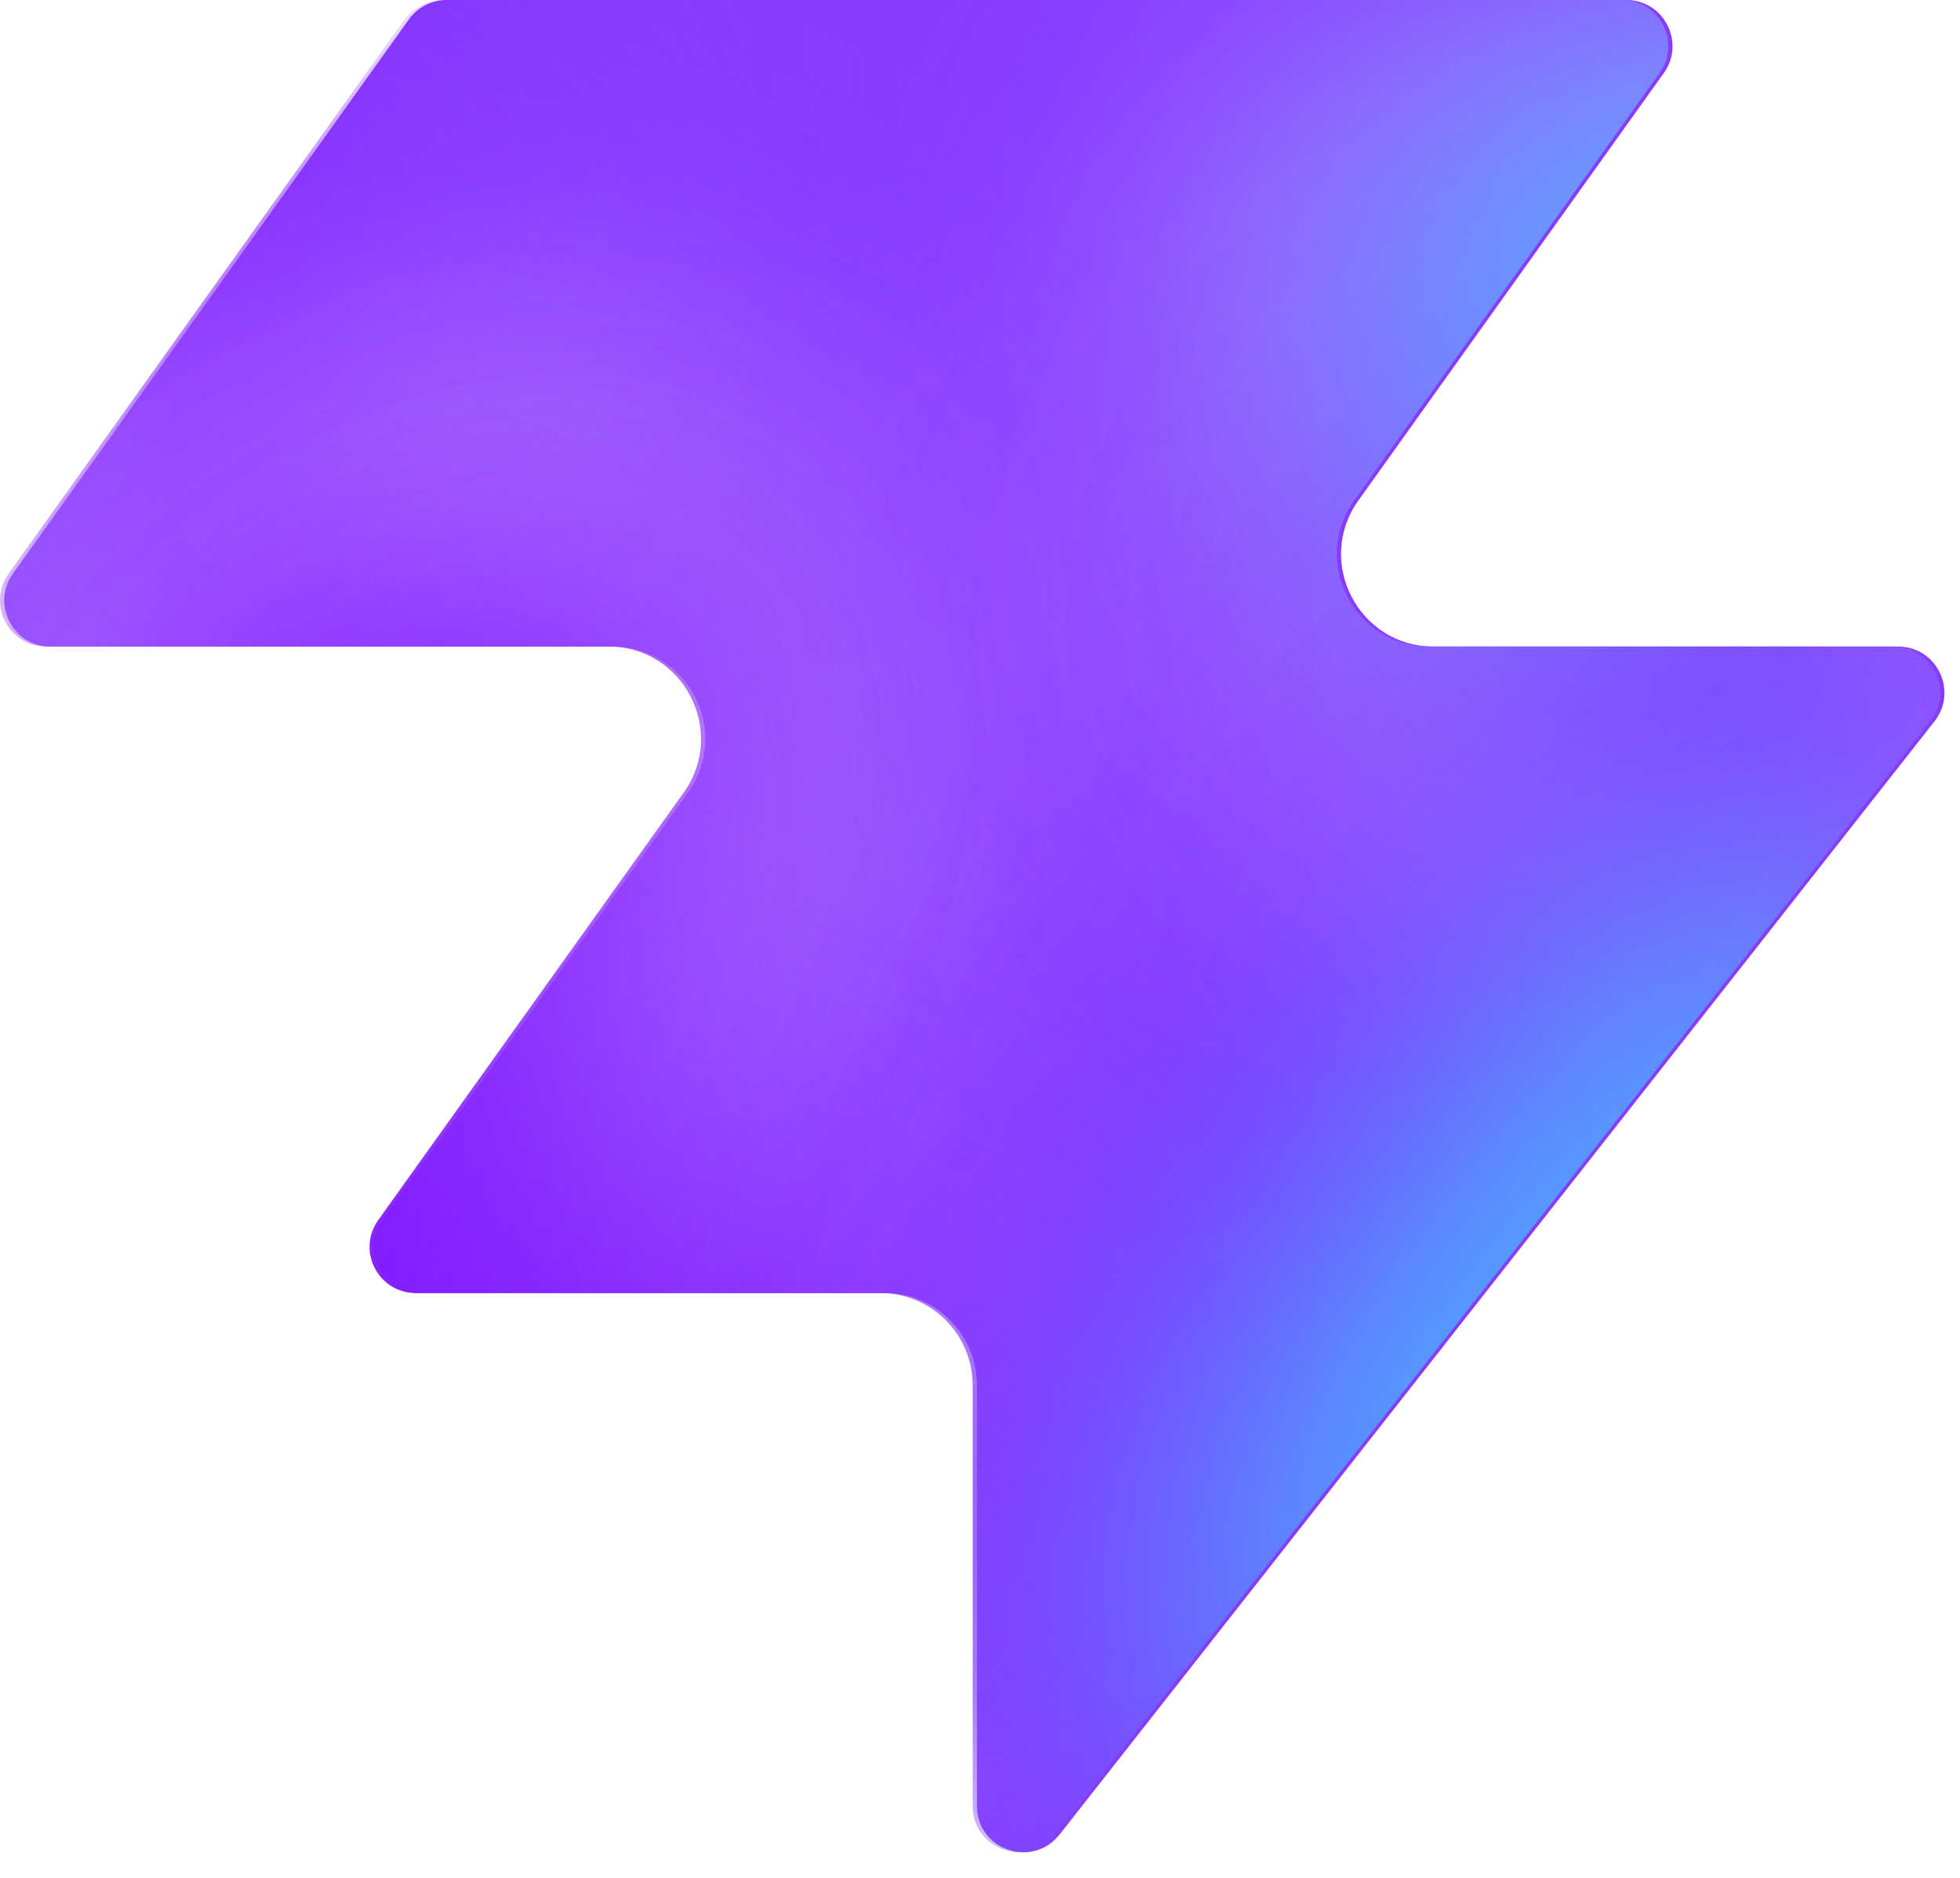
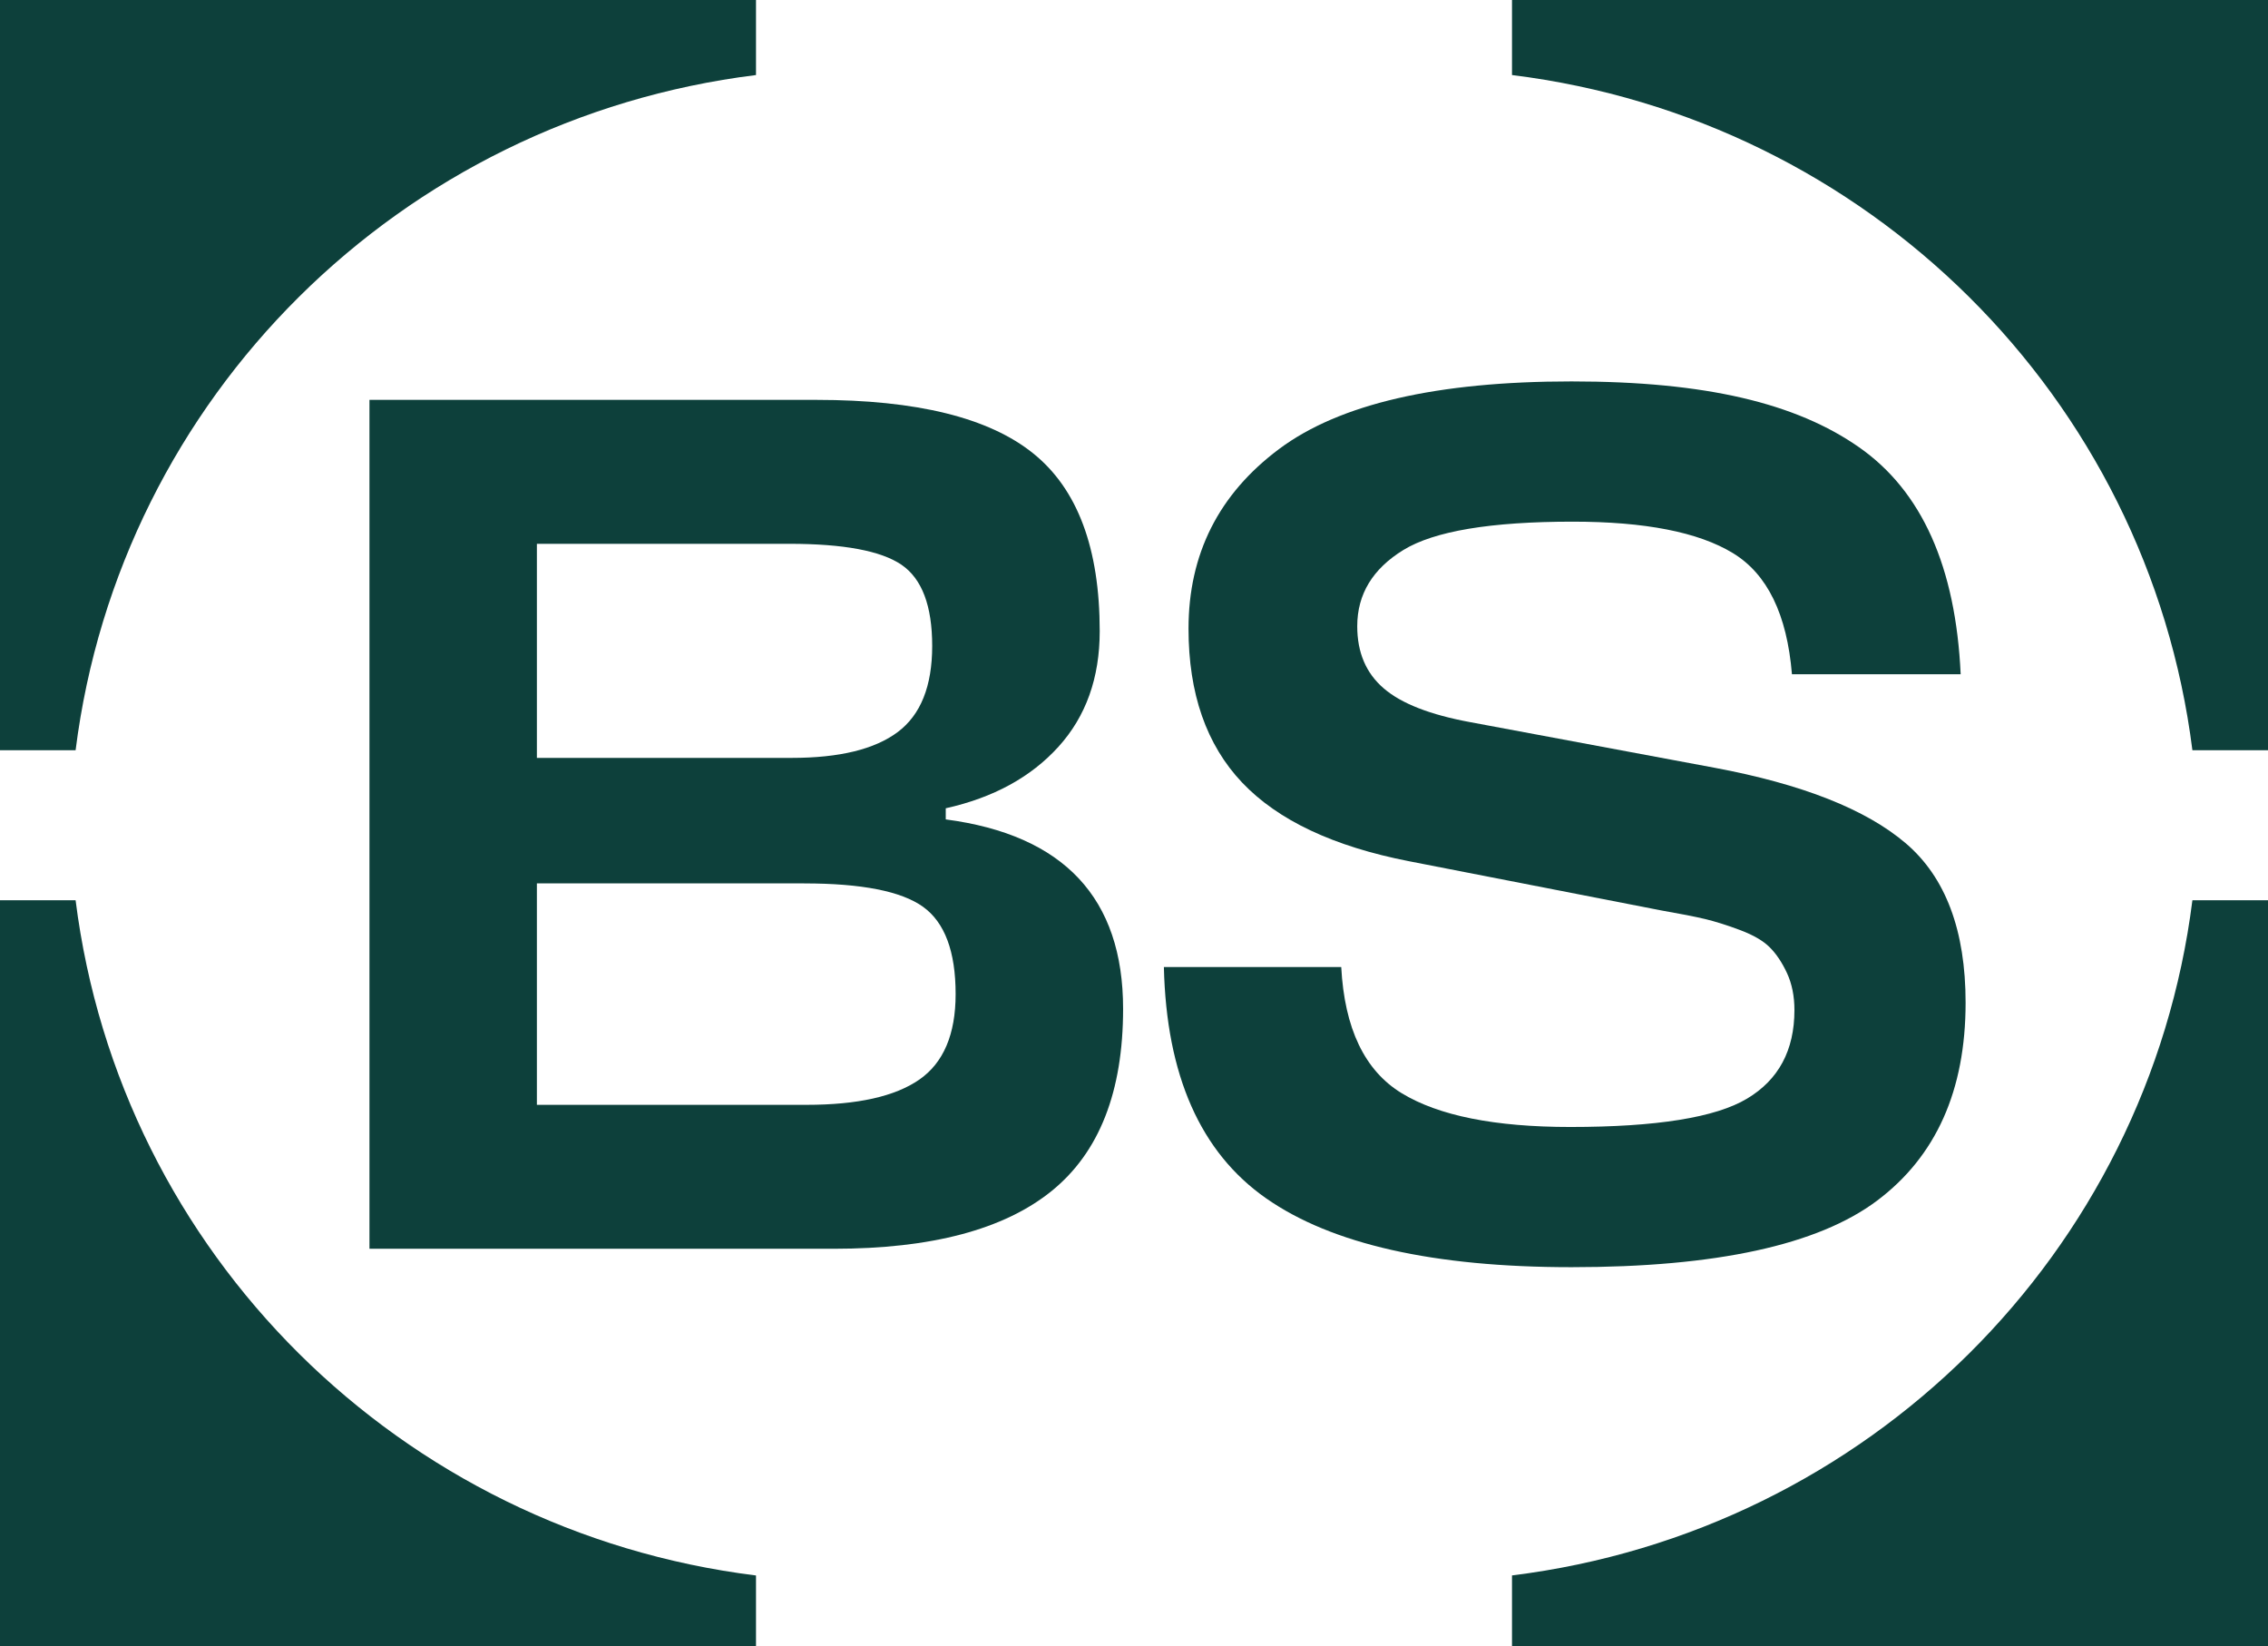
- <svg xmlns="http://www.w3.org/2000/svg" width="48" height="46" fill="none" viewBox="0 0 48 46">
-   <path fill="#863bff" d="M25.946 44.938c-.664.845-2.021.375-2.021-.698V33.937a2.26 2.26 0 0 0-2.262-2.262H10.287c-.92 0-1.456-1.04-.92-1.788l7.48-10.471c1.07-1.497 0-3.578-1.842-3.578H1.237c-.92 0-1.456-1.04-.92-1.788L10.013.474c.214-.297.556-.474.92-.474h28.894c.92 0 1.456 1.04.92 1.788l-7.48 10.471c-1.07 1.498 0 3.579 1.842 3.579h11.377c.943 0 1.473 1.088.89 1.83L25.947 44.94z" style="fill:#863bff;fill:color(display-p3 .525 .23 1);fill-opacity:1" />
-   <mask id="a" width="48" height="46" x="0" y="0" maskUnits="userSpaceOnUse" style="mask-type:alpha">
-     <path fill="#000" d="M25.842 44.938c-.664.844-2.021.375-2.021-.698V33.937a2.26 2.26 0 0 0-2.262-2.262H10.183c-.92 0-1.456-1.04-.92-1.788l7.48-10.471c1.07-1.498 0-3.579-1.842-3.579H1.133c-.92 0-1.456-1.04-.92-1.787L9.91.473c.214-.297.556-.474.92-.474h28.894c.92 0 1.456 1.04.92 1.788l-7.48 10.471c-1.07 1.498 0 3.578 1.842 3.578h11.377c.943 0 1.473 1.088.89 1.832L25.843 44.94z" style="fill:#000;fill-opacity:1" />
-   </mask>
-   <g mask="url(#a)">
-     <g filter="url(#b)">
-       <ellipse cx="5.508" cy="14.704" fill="#ede6ff" rx="5.508" ry="14.704" style="fill:#ede6ff;fill:color(display-p3 .927 .903 1);fill-opacity:1" transform="matrix(.00324 1 1 -.00324 -4.47 31.516)" />
-     </g>
-     <g filter="url(#c)">
-       <ellipse cx="10.399" cy="29.851" fill="#ede6ff" rx="10.399" ry="29.851" style="fill:#ede6ff;fill:color(display-p3 .927 .903 1);fill-opacity:1" transform="matrix(.00324 1 1 -.00324 -39.328 7.883)" />
-     </g>
-     <g filter="url(#d)">
-       <ellipse cx="5.508" cy="30.487" fill="#7e14ff" rx="5.508" ry="30.487" style="fill:#7e14ff;fill:color(display-p3 .492 .077 1);fill-opacity:1" transform="rotate(89.814 -25.913 -14.639)scale(1 -1)" />
-     </g>
-     <g filter="url(#e)">
-       <ellipse cx="5.508" cy="30.599" fill="#7e14ff" rx="5.508" ry="30.599" style="fill:#7e14ff;fill:color(display-p3 .492 .077 1);fill-opacity:1" transform="rotate(89.814 -32.644 -3.334)scale(1 -1)" />
-     </g>
-     <g filter="url(#f)">
-       <ellipse cx="5.508" cy="30.599" fill="#7e14ff" rx="5.508" ry="30.599" style="fill:#7e14ff;fill:color(display-p3 .492 .077 1);fill-opacity:1" transform="matrix(.00324 1 1 -.00324 -34.34 30.47)" />
-     </g>
-     <g filter="url(#g)">
-       <ellipse cx="14.072" cy="22.078" fill="#ede6ff" rx="14.072" ry="22.078" style="fill:#ede6ff;fill:color(display-p3 .927 .903 1);fill-opacity:1" transform="rotate(93.35 24.506 48.493)scale(-1 1)" />
-     </g>
-     <g filter="url(#h)">
-       <ellipse cx="3.47" cy="21.501" fill="#7e14ff" rx="3.47" ry="21.501" style="fill:#7e14ff;fill:color(display-p3 .492 .077 1);fill-opacity:1" transform="rotate(89.009 28.708 47.59)scale(-1 1)" />
-     </g>
-     <g filter="url(#i)">
-       <ellipse cx="3.47" cy="21.501" fill="#7e14ff" rx="3.47" ry="21.501" style="fill:#7e14ff;fill:color(display-p3 .492 .077 1);fill-opacity:1" transform="rotate(89.009 28.708 47.59)scale(-1 1)" />
-     </g>
-     <g filter="url(#j)">
-       <ellipse cx=".387" cy="8.972" fill="#7e14ff" rx="4.407" ry="29.108" style="fill:#7e14ff;fill:color(display-p3 .492 .077 1);fill-opacity:1" transform="rotate(39.51 .387 8.972)" />
-     </g>
-     <g filter="url(#k)">
-       <ellipse cx="47.523" cy="-6.092" fill="#7e14ff" rx="4.407" ry="29.108" style="fill:#7e14ff;fill:color(display-p3 .492 .077 1);fill-opacity:1" transform="rotate(37.892 47.523 -6.092)" />
-     </g>
-     <g filter="url(#l)">
-       <ellipse cx="41.412" cy="6.333" fill="#47bfff" rx="5.971" ry="9.665" style="fill:#47bfff;fill:color(display-p3 .28 .748 1);fill-opacity:1" transform="rotate(37.892 41.412 6.333)" />
-     </g>
-     <g filter="url(#m)">
-       <ellipse cx="-1.879" cy="38.332" fill="#7e14ff" rx="4.407" ry="29.108" style="fill:#7e14ff;fill:color(display-p3 .492 .077 1);fill-opacity:1" transform="rotate(37.892 -1.88 38.332)" />
-     </g>
-     <g filter="url(#n)">
-       <ellipse cx="-1.879" cy="38.332" fill="#7e14ff" rx="4.407" ry="29.108" style="fill:#7e14ff;fill:color(display-p3 .492 .077 1);fill-opacity:1" transform="rotate(37.892 -1.88 38.332)" />
-     </g>
-     <g filter="url(#o)">
-       <ellipse cx="35.651" cy="29.907" fill="#7e14ff" rx="4.407" ry="29.108" style="fill:#7e14ff;fill:color(display-p3 .492 .077 1);fill-opacity:1" transform="rotate(37.892 35.651 29.907)" />
-     </g>
-     <g filter="url(#p)">
-       <ellipse cx="38.418" cy="32.4" fill="#47bfff" rx="5.971" ry="15.297" style="fill:#47bfff;fill:color(display-p3 .28 .748 1);fill-opacity:1" transform="rotate(37.892 38.418 32.4)" />
-     </g>
-   </g>
-   <defs>
-     <filter id="b" width="60.045" height="41.654" x="-19.77" y="16.149" color-interpolation-filters="sRGB" filterUnits="userSpaceOnUse">
-       <feFlood flood-opacity="0" result="BackgroundImageFix" />
-       <feBlend in="SourceGraphic" in2="BackgroundImageFix" result="shape" />
-       <feGaussianBlur result="effect1_foregroundBlur_2002_17158" stdDeviation="7.659" />
-     </filter>
-     <filter id="c" width="90.34" height="51.437" x="-54.613" y="-7.533" color-interpolation-filters="sRGB" filterUnits="userSpaceOnUse">
-       <feFlood flood-opacity="0" result="BackgroundImageFix" />
-       <feBlend in="SourceGraphic" in2="BackgroundImageFix" result="shape" />
-       <feGaussianBlur result="effect1_foregroundBlur_2002_17158" stdDeviation="7.659" />
-     </filter>
-     <filter id="d" width="79.355" height="29.4" x="-49.64" y="2.03" color-interpolation-filters="sRGB" filterUnits="userSpaceOnUse">
-       <feFlood flood-opacity="0" result="BackgroundImageFix" />
-       <feBlend in="SourceGraphic" in2="BackgroundImageFix" result="shape" />
-       <feGaussianBlur result="effect1_foregroundBlur_2002_17158" stdDeviation="4.596" />
-     </filter>
-     <filter id="e" width="79.579" height="29.4" x="-45.045" y="20.029" color-interpolation-filters="sRGB" filterUnits="userSpaceOnUse">
-       <feFlood flood-opacity="0" result="BackgroundImageFix" />
-       <feBlend in="SourceGraphic" in2="BackgroundImageFix" result="shape" />
-       <feGaussianBlur result="effect1_foregroundBlur_2002_17158" stdDeviation="4.596" />
-     </filter>
-     <filter id="f" width="79.579" height="29.4" x="-43.513" y="21.178" color-interpolation-filters="sRGB" filterUnits="userSpaceOnUse">
-       <feFlood flood-opacity="0" result="BackgroundImageFix" />
-       <feBlend in="SourceGraphic" in2="BackgroundImageFix" result="shape" />
-       <feGaussianBlur result="effect1_foregroundBlur_2002_17158" stdDeviation="4.596" />
-     </filter>
-     <filter id="g" width="74.749" height="58.852" x="15.756" y="-17.901" color-interpolation-filters="sRGB" filterUnits="userSpaceOnUse">
-       <feFlood flood-opacity="0" result="BackgroundImageFix" />
-       <feBlend in="SourceGraphic" in2="BackgroundImageFix" result="shape" />
-       <feGaussianBlur result="effect1_foregroundBlur_2002_17158" stdDeviation="7.659" />
-     </filter>
-     <filter id="h" width="61.377" height="25.362" x="23.548" y="2.284" color-interpolation-filters="sRGB" filterUnits="userSpaceOnUse">
-       <feFlood flood-opacity="0" result="BackgroundImageFix" />
-       <feBlend in="SourceGraphic" in2="BackgroundImageFix" result="shape" />
-       <feGaussianBlur result="effect1_foregroundBlur_2002_17158" stdDeviation="4.596" />
-     </filter>
-     <filter id="i" width="61.377" height="25.362" x="23.548" y="2.284" color-interpolation-filters="sRGB" filterUnits="userSpaceOnUse">
-       <feFlood flood-opacity="0" result="BackgroundImageFix" />
-       <feBlend in="SourceGraphic" in2="BackgroundImageFix" result="shape" />
-       <feGaussianBlur result="effect1_foregroundBlur_2002_17158" stdDeviation="4.596" />
-     </filter>
-     <filter id="j" width="56.045" height="63.649" x="-27.636" y="-22.853" color-interpolation-filters="sRGB" filterUnits="userSpaceOnUse">
-       <feFlood flood-opacity="0" result="BackgroundImageFix" />
-       <feBlend in="SourceGraphic" in2="BackgroundImageFix" result="shape" />
-       <feGaussianBlur result="effect1_foregroundBlur_2002_17158" stdDeviation="4.596" />
-     </filter>
-     <filter id="k" width="54.814" height="64.646" x="20.116" y="-38.415" color-interpolation-filters="sRGB" filterUnits="userSpaceOnUse">
-       <feFlood flood-opacity="0" result="BackgroundImageFix" />
-       <feBlend in="SourceGraphic" in2="BackgroundImageFix" result="shape" />
-       <feGaussianBlur result="effect1_foregroundBlur_2002_17158" stdDeviation="4.596" />
-     </filter>
-     <filter id="l" width="33.541" height="35.313" x="24.641" y="-11.323" color-interpolation-filters="sRGB" filterUnits="userSpaceOnUse">
-       <feFlood flood-opacity="0" result="BackgroundImageFix" />
-       <feBlend in="SourceGraphic" in2="BackgroundImageFix" result="shape" />
-       <feGaussianBlur result="effect1_foregroundBlur_2002_17158" stdDeviation="4.596" />
-     </filter>
-     <filter id="m" width="54.814" height="64.646" x="-29.286" y="6.009" color-interpolation-filters="sRGB" filterUnits="userSpaceOnUse">
-       <feFlood flood-opacity="0" result="BackgroundImageFix" />
-       <feBlend in="SourceGraphic" in2="BackgroundImageFix" result="shape" />
-       <feGaussianBlur result="effect1_foregroundBlur_2002_17158" stdDeviation="4.596" />
-     </filter>
-     <filter id="n" width="54.814" height="64.646" x="-29.286" y="6.009" color-interpolation-filters="sRGB" filterUnits="userSpaceOnUse">
-       <feFlood flood-opacity="0" result="BackgroundImageFix" />
-       <feBlend in="SourceGraphic" in2="BackgroundImageFix" result="shape" />
-       <feGaussianBlur result="effect1_foregroundBlur_2002_17158" stdDeviation="4.596" />
-     </filter>
-     <filter id="o" width="54.814" height="64.646" x="8.244" y="-2.416" color-interpolation-filters="sRGB" filterUnits="userSpaceOnUse">
-       <feFlood flood-opacity="0" result="BackgroundImageFix" />
-       <feBlend in="SourceGraphic" in2="BackgroundImageFix" result="shape" />
-       <feGaussianBlur result="effect1_foregroundBlur_2002_17158" stdDeviation="4.596" />
-     </filter>
-     <filter id="p" width="39.409" height="43.623" x="18.713" y="10.588" color-interpolation-filters="sRGB" filterUnits="userSpaceOnUse">
-       <feFlood flood-opacity="0" result="BackgroundImageFix" />
-       <feBlend in="SourceGraphic" in2="BackgroundImageFix" result="shape" />
-       <feGaussianBlur result="effect1_foregroundBlur_2002_17158" stdDeviation="4.596" />
-     </filter>
-   </defs>
+ <svg xmlns="http://www.w3.org/2000/svg" width="51" height="37" viewBox="0 0 51 37" fill="none">
+   <path d="M0 0V16.867H1.7C2.7 8.93 9 2.679 17 1.687V0H0Z" fill="#0D403B" />
+   <path d="M51 0H34V1.687C41.999 2.679 48.3 8.93 49.3 16.867H51V0Z" fill="#0D403B" />
+   <path d="M51 37.106V20.24H49.3C48.3 28.176 42 34.428 34 35.419V37.106H51V37.106Z" fill="#0D403B" />
+   <path d="M0 37.106H17V35.42C9.001 34.428 2.7 28.177 1.7 20.24H0V37.107V37.106Z" fill="#0D403B" />
+   <path d="M18.083 19.86H12.073V24.839H18.138C19.283 24.839 20.127 24.65 20.672 24.272C21.216 23.895 21.489 23.253 21.489 22.35C21.489 21.391 21.244 20.737 20.755 20.386C20.266 20.036 19.375 19.861 18.083 19.861H18.083V19.86ZM17.75 12.226H12.073V17.039H17.805C18.876 17.039 19.67 16.845 20.187 16.458C20.704 16.071 20.962 15.425 20.962 14.522C20.962 13.618 20.731 13.01 20.27 12.696C19.808 12.383 18.969 12.226 17.75 12.226H17.75ZM21.267 18.173V18.422C23.925 18.772 25.255 20.192 25.255 22.681C25.255 24.544 24.719 25.908 23.649 26.775C22.578 27.642 20.944 28.075 18.748 28.075H8.308V8.99H18.36C20.612 8.99 22.237 9.39 23.233 10.193C24.231 10.995 24.729 12.327 24.729 14.19C24.729 15.241 24.419 16.107 23.801 16.789C23.182 17.472 22.338 17.933 21.267 18.172L21.267 18.173Z" fill="#0D403B" />
+   <path d="M35.339 28.489C32.237 28.489 29.948 27.973 28.471 26.941C26.994 25.908 26.228 24.174 26.172 21.741H30.16C30.234 23.124 30.687 24.069 31.517 24.576C32.348 25.083 33.613 25.337 35.311 25.337C37.249 25.337 38.574 25.125 39.285 24.7C39.995 24.276 40.351 23.613 40.351 22.709C40.351 22.396 40.295 22.119 40.185 21.88C40.074 21.64 39.944 21.446 39.797 21.299C39.649 21.151 39.427 21.022 39.132 20.911C38.837 20.8 38.574 20.718 38.343 20.662C38.111 20.607 37.784 20.543 37.359 20.469L31.683 19.362C29.984 19.03 28.733 18.44 27.93 17.592C27.127 16.744 26.726 15.591 26.726 14.134C26.726 12.457 27.404 11.11 28.761 10.096C30.118 9.082 32.31 8.575 35.338 8.575C38.366 8.575 40.392 9.068 41.804 10.055C43.216 11.041 43.978 12.743 44.089 15.158H40.295C40.184 13.812 39.741 12.904 38.966 12.434C38.191 11.963 36.991 11.728 35.366 11.728C33.52 11.728 32.251 11.941 31.559 12.364C30.866 12.789 30.52 13.36 30.52 14.079C30.52 14.67 30.718 15.135 31.116 15.476C31.512 15.818 32.163 16.071 33.068 16.237L38.55 17.26C40.526 17.629 41.961 18.196 42.857 18.961C43.752 19.726 44.2 20.921 44.2 22.543C44.2 24.516 43.535 26 42.206 26.996C40.876 27.992 38.587 28.489 35.338 28.489H35.339Z" fill="#0D403B" />
</svg>
